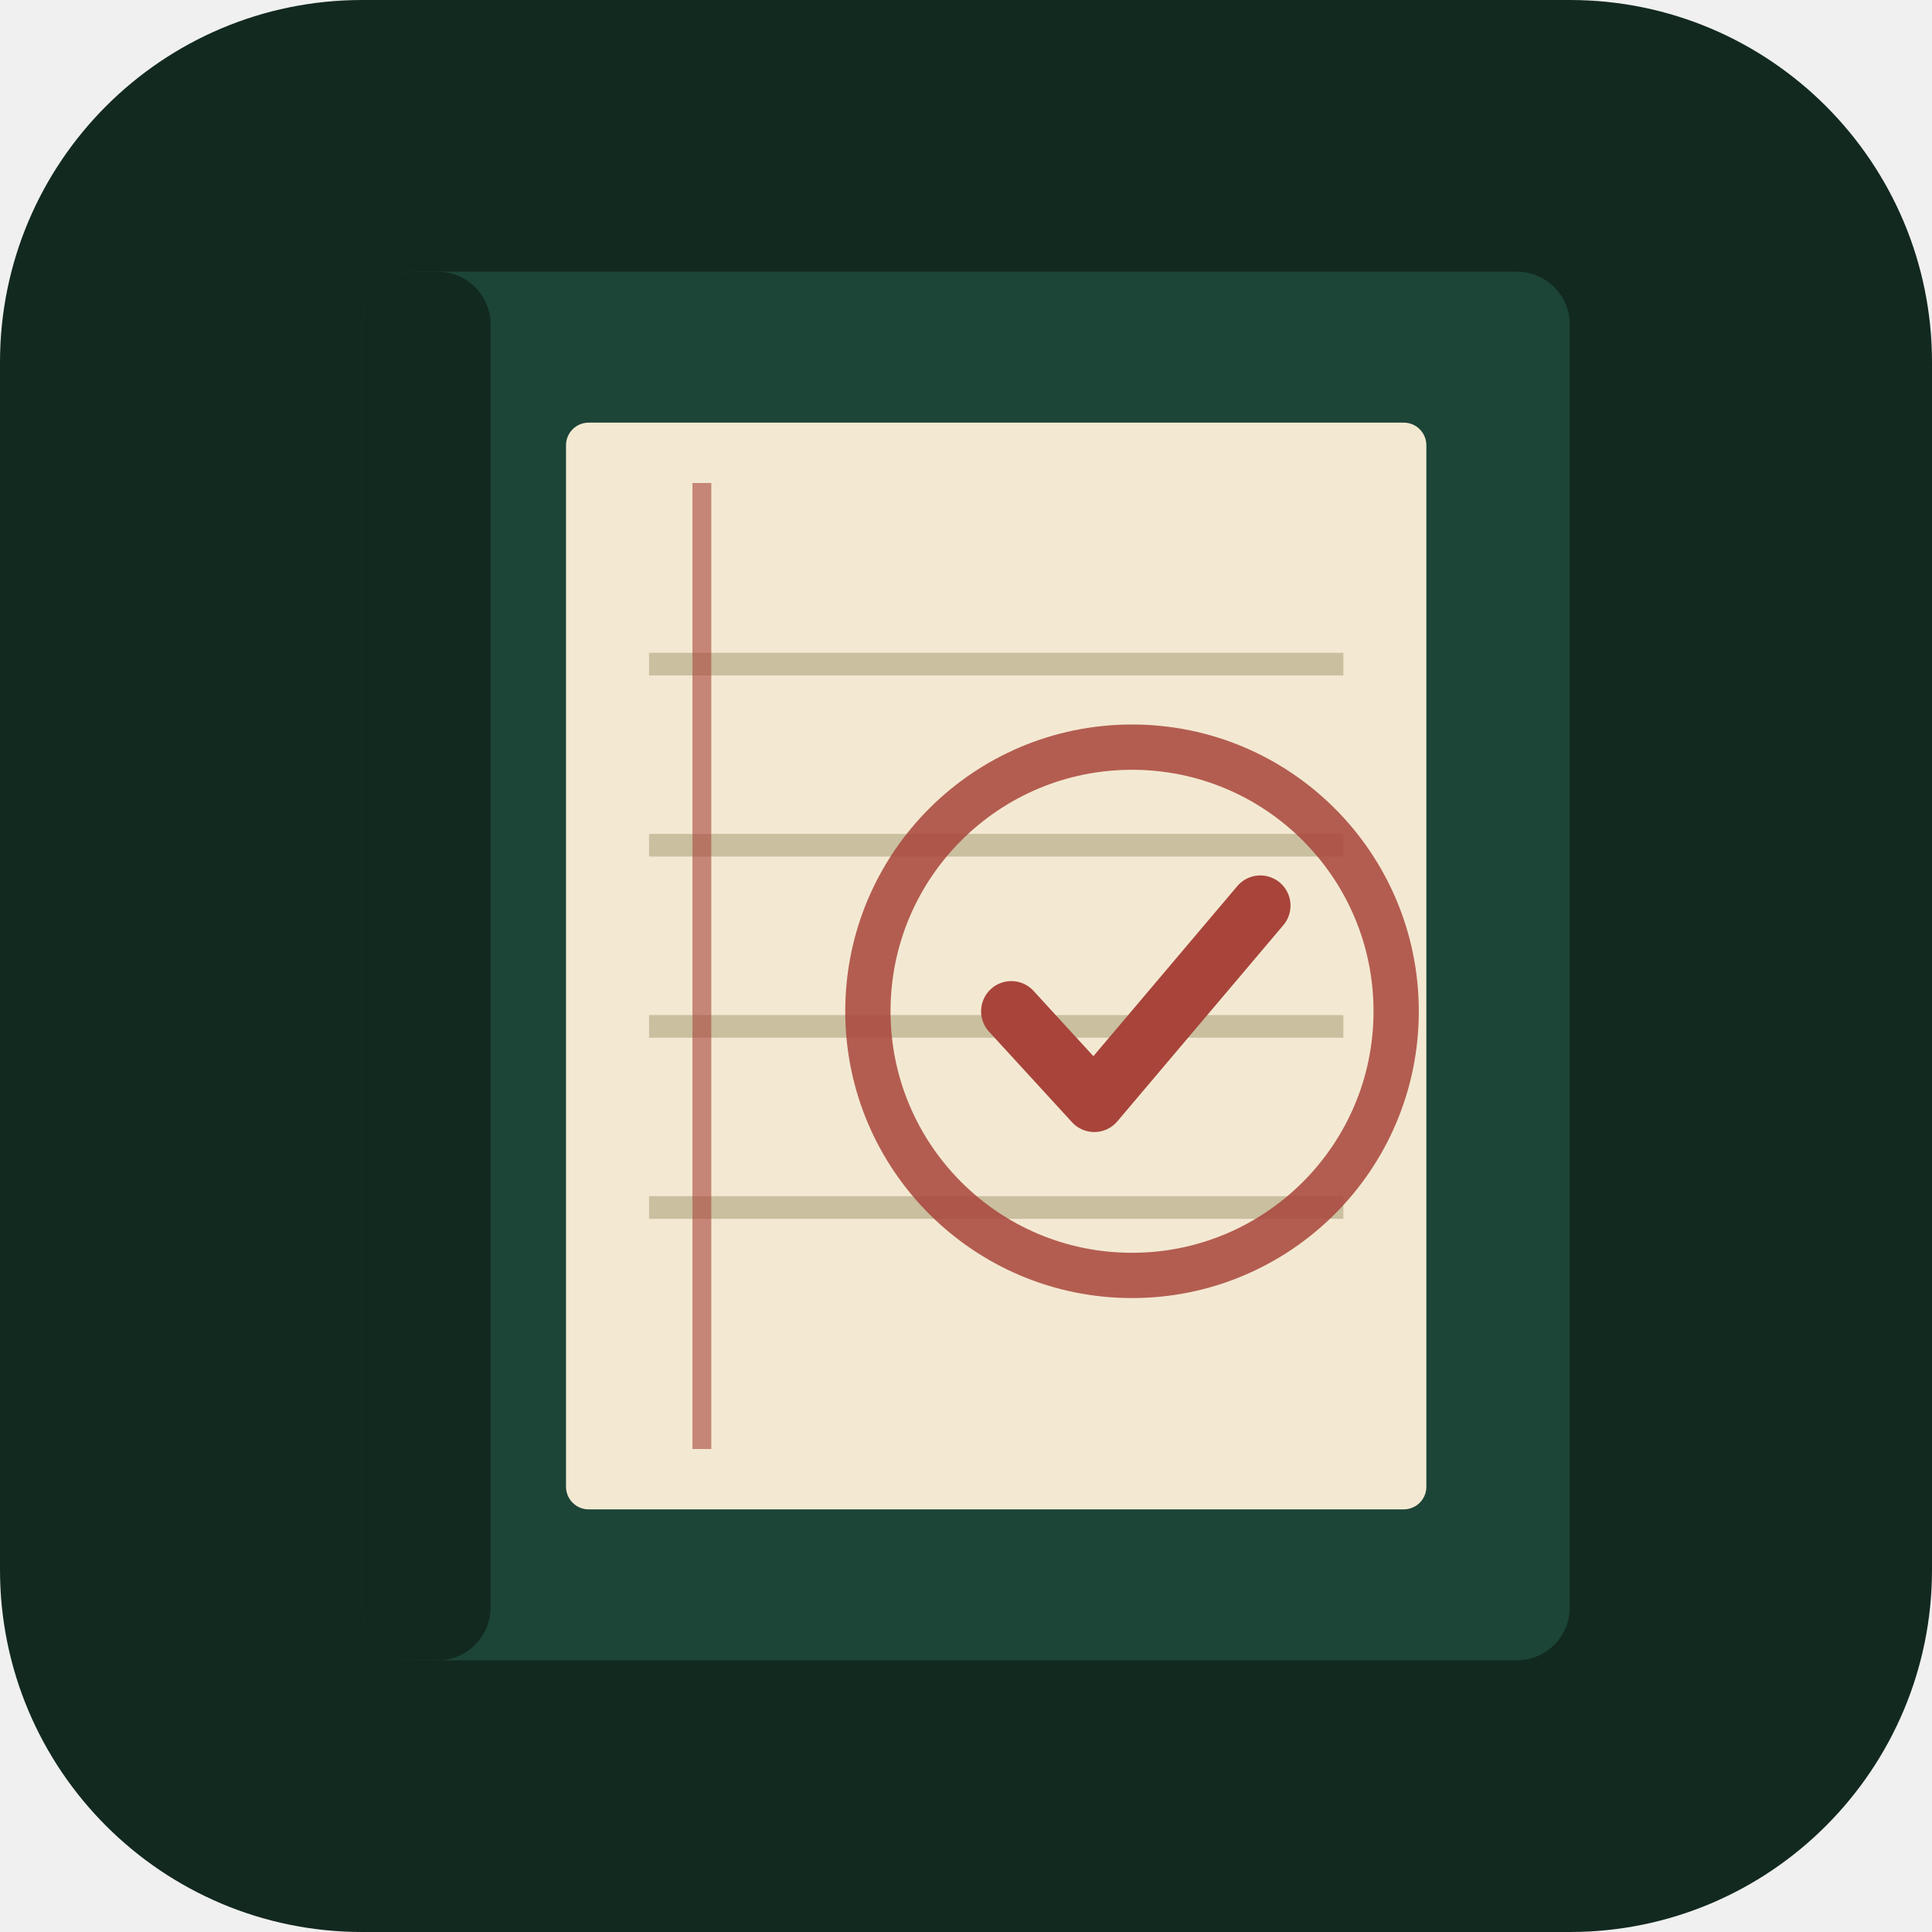
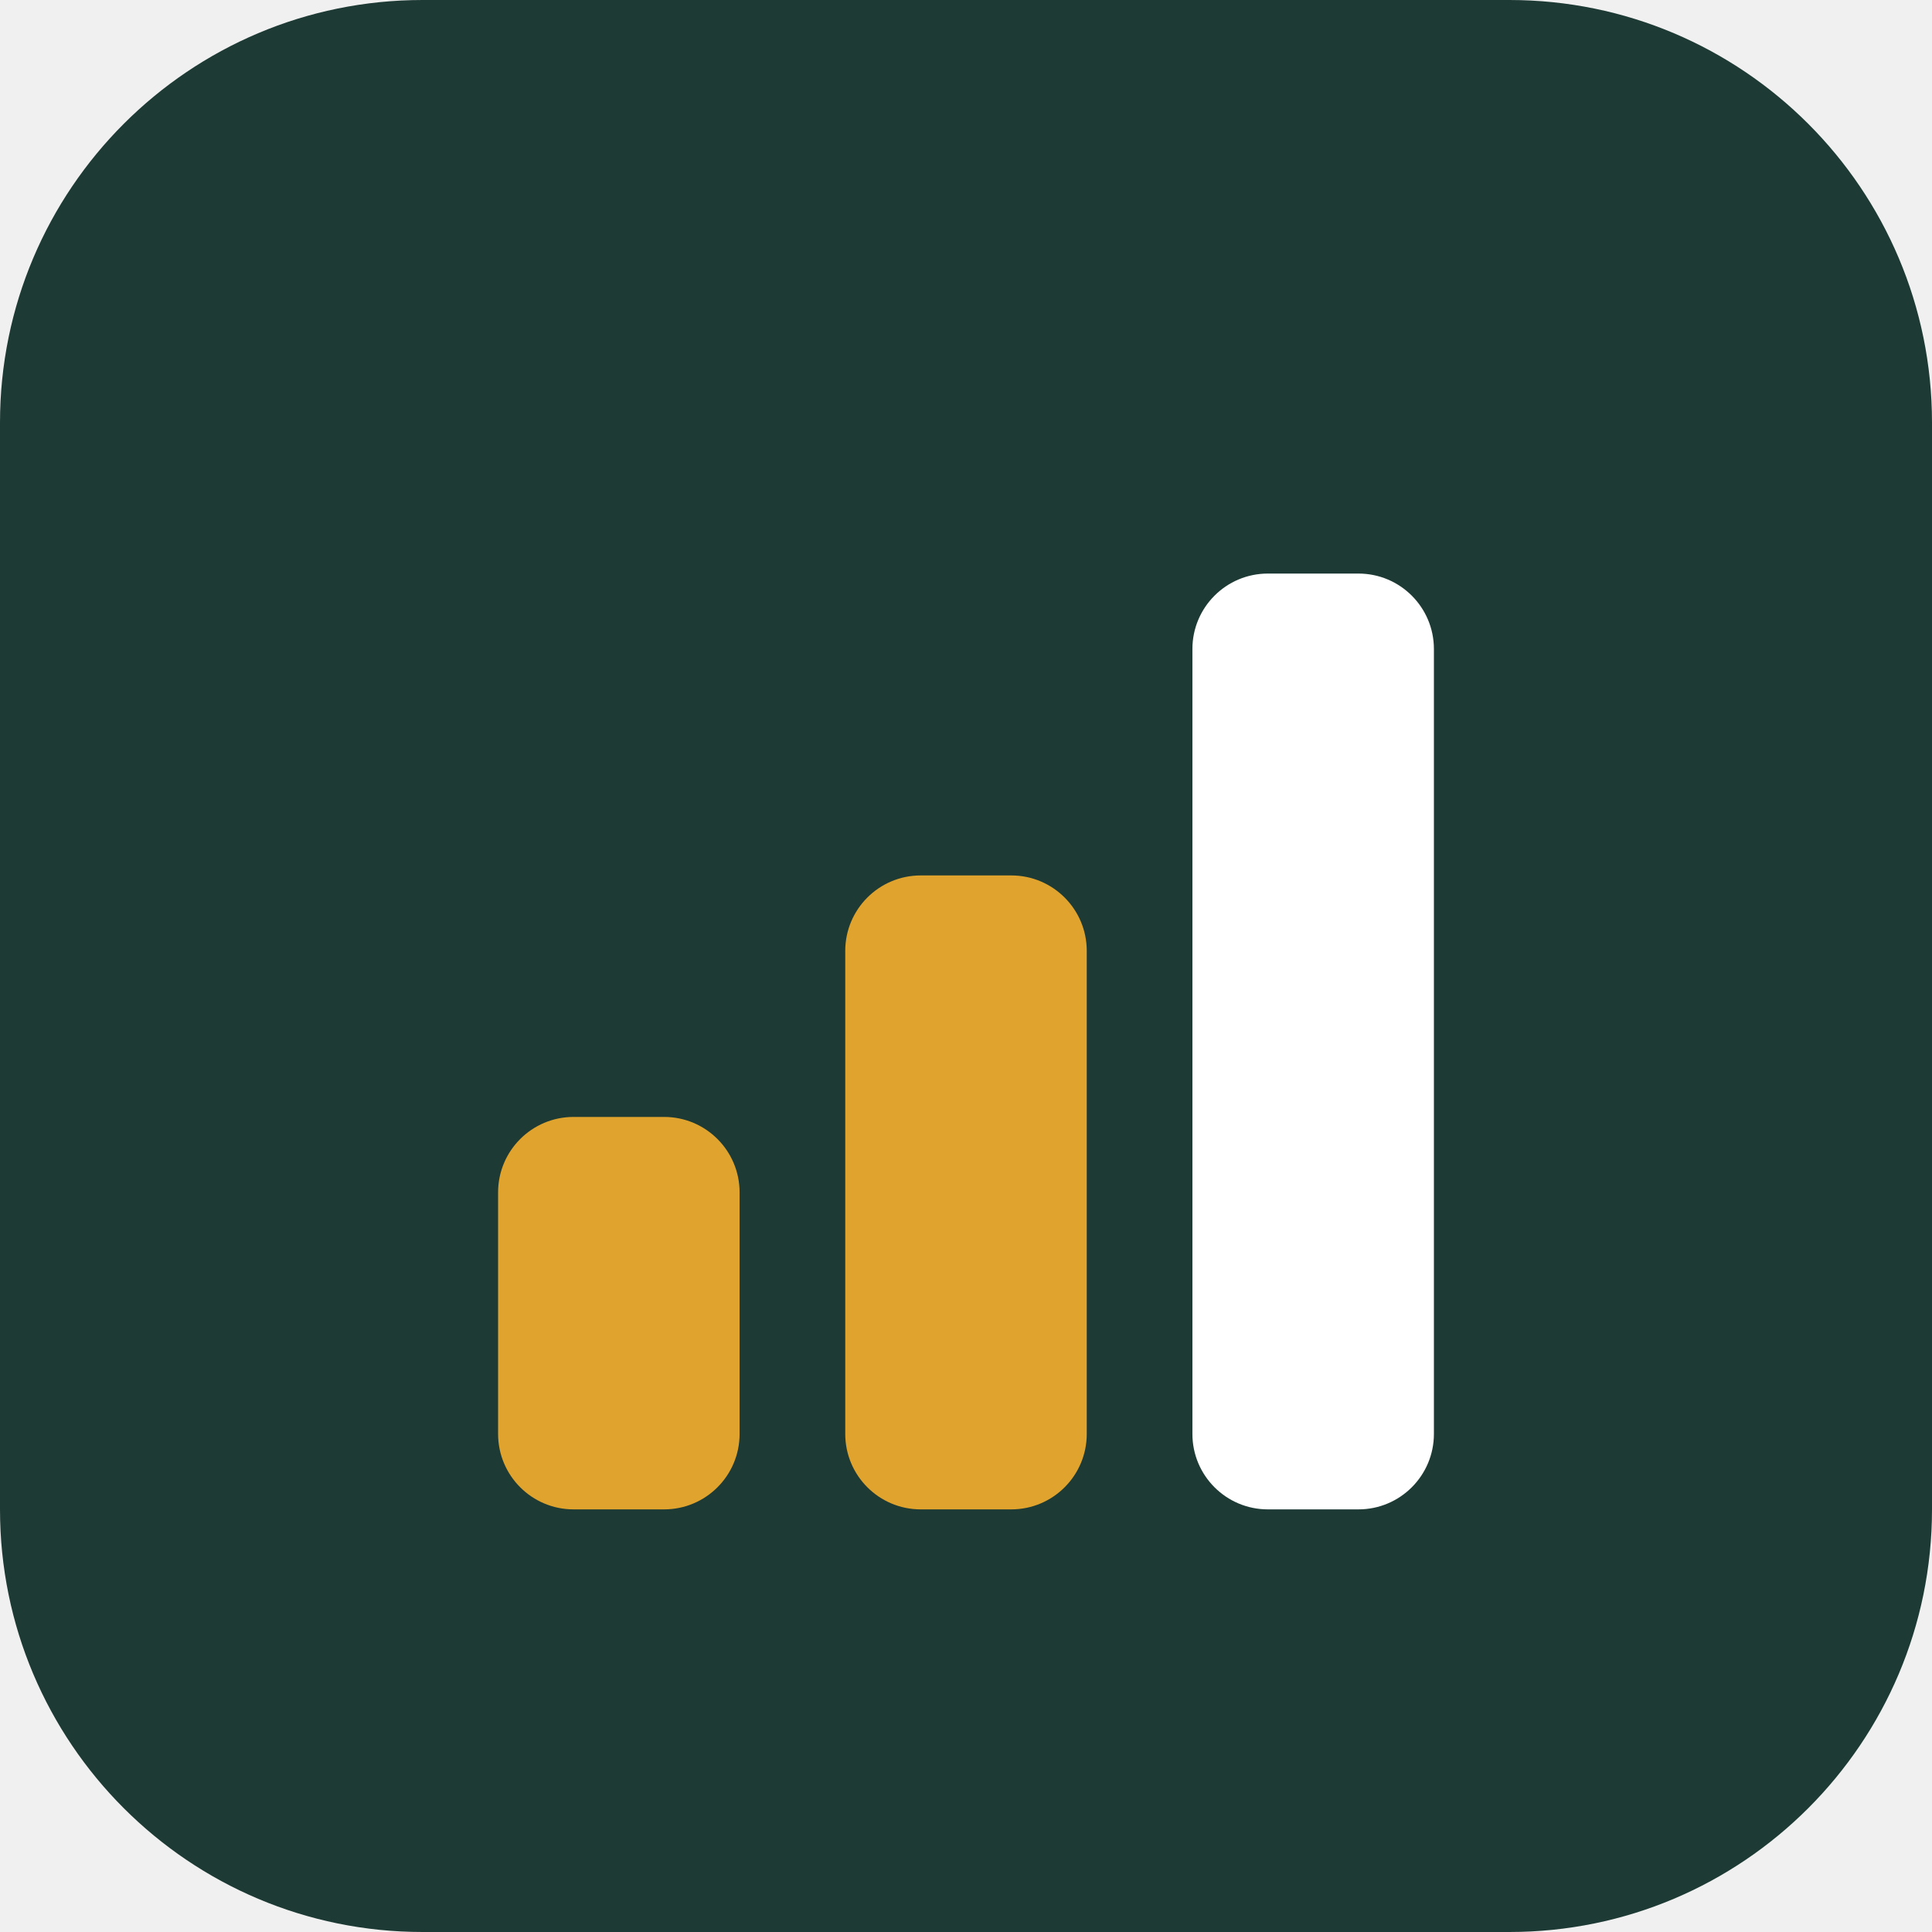
<svg xmlns="http://www.w3.org/2000/svg" viewBox="0 0 512 512" width="512" height="512">
-   <rect width="512" height="512" rx="96" fill="#12291f" />
-   <rect x="96" y="72" width="320" height="368" rx="14" fill="#1c4437" />
-   <rect x="96" y="72" width="34" height="368" rx="14" fill="#12291f" />
-   <rect x="150" y="112" width="228" height="288" rx="6" fill="#f3e9d2" />
-   <g stroke="#cabf9f" stroke-width="6">
-     <line x1="172" y1="176" x2="356" y2="176" />
-     <line x1="172" y1="224" x2="356" y2="224" />
-     <line x1="172" y1="272" x2="356" y2="272" />
-     <line x1="172" y1="320" x2="356" y2="320" />
-   </g>
-   <line x1="186" y1="128" x2="186" y2="384" stroke="#a8443a" stroke-width="5" opacity="0.6" />
-   <circle cx="300" cy="268" r="70" fill="none" stroke="#a8443a" stroke-width="12" opacity="0.85" />
-   <path d="M268 268 l22 24 l44 -52" fill="none" stroke="#a8443a" stroke-width="16" stroke-linecap="round" stroke-linejoin="round" />
+   <rect width="512" height="512" rx="112" fill="#1e3a34" />
+   <rect x="132" y="296" width="64" height="104" rx="20" fill="#e0a42e" />
+   <rect x="224" y="232" width="64" height="168" rx="20" fill="#e0a42e" />
+   <rect x="316" y="152" width="64" height="248" rx="20" fill="#ffffff" />
</svg>
